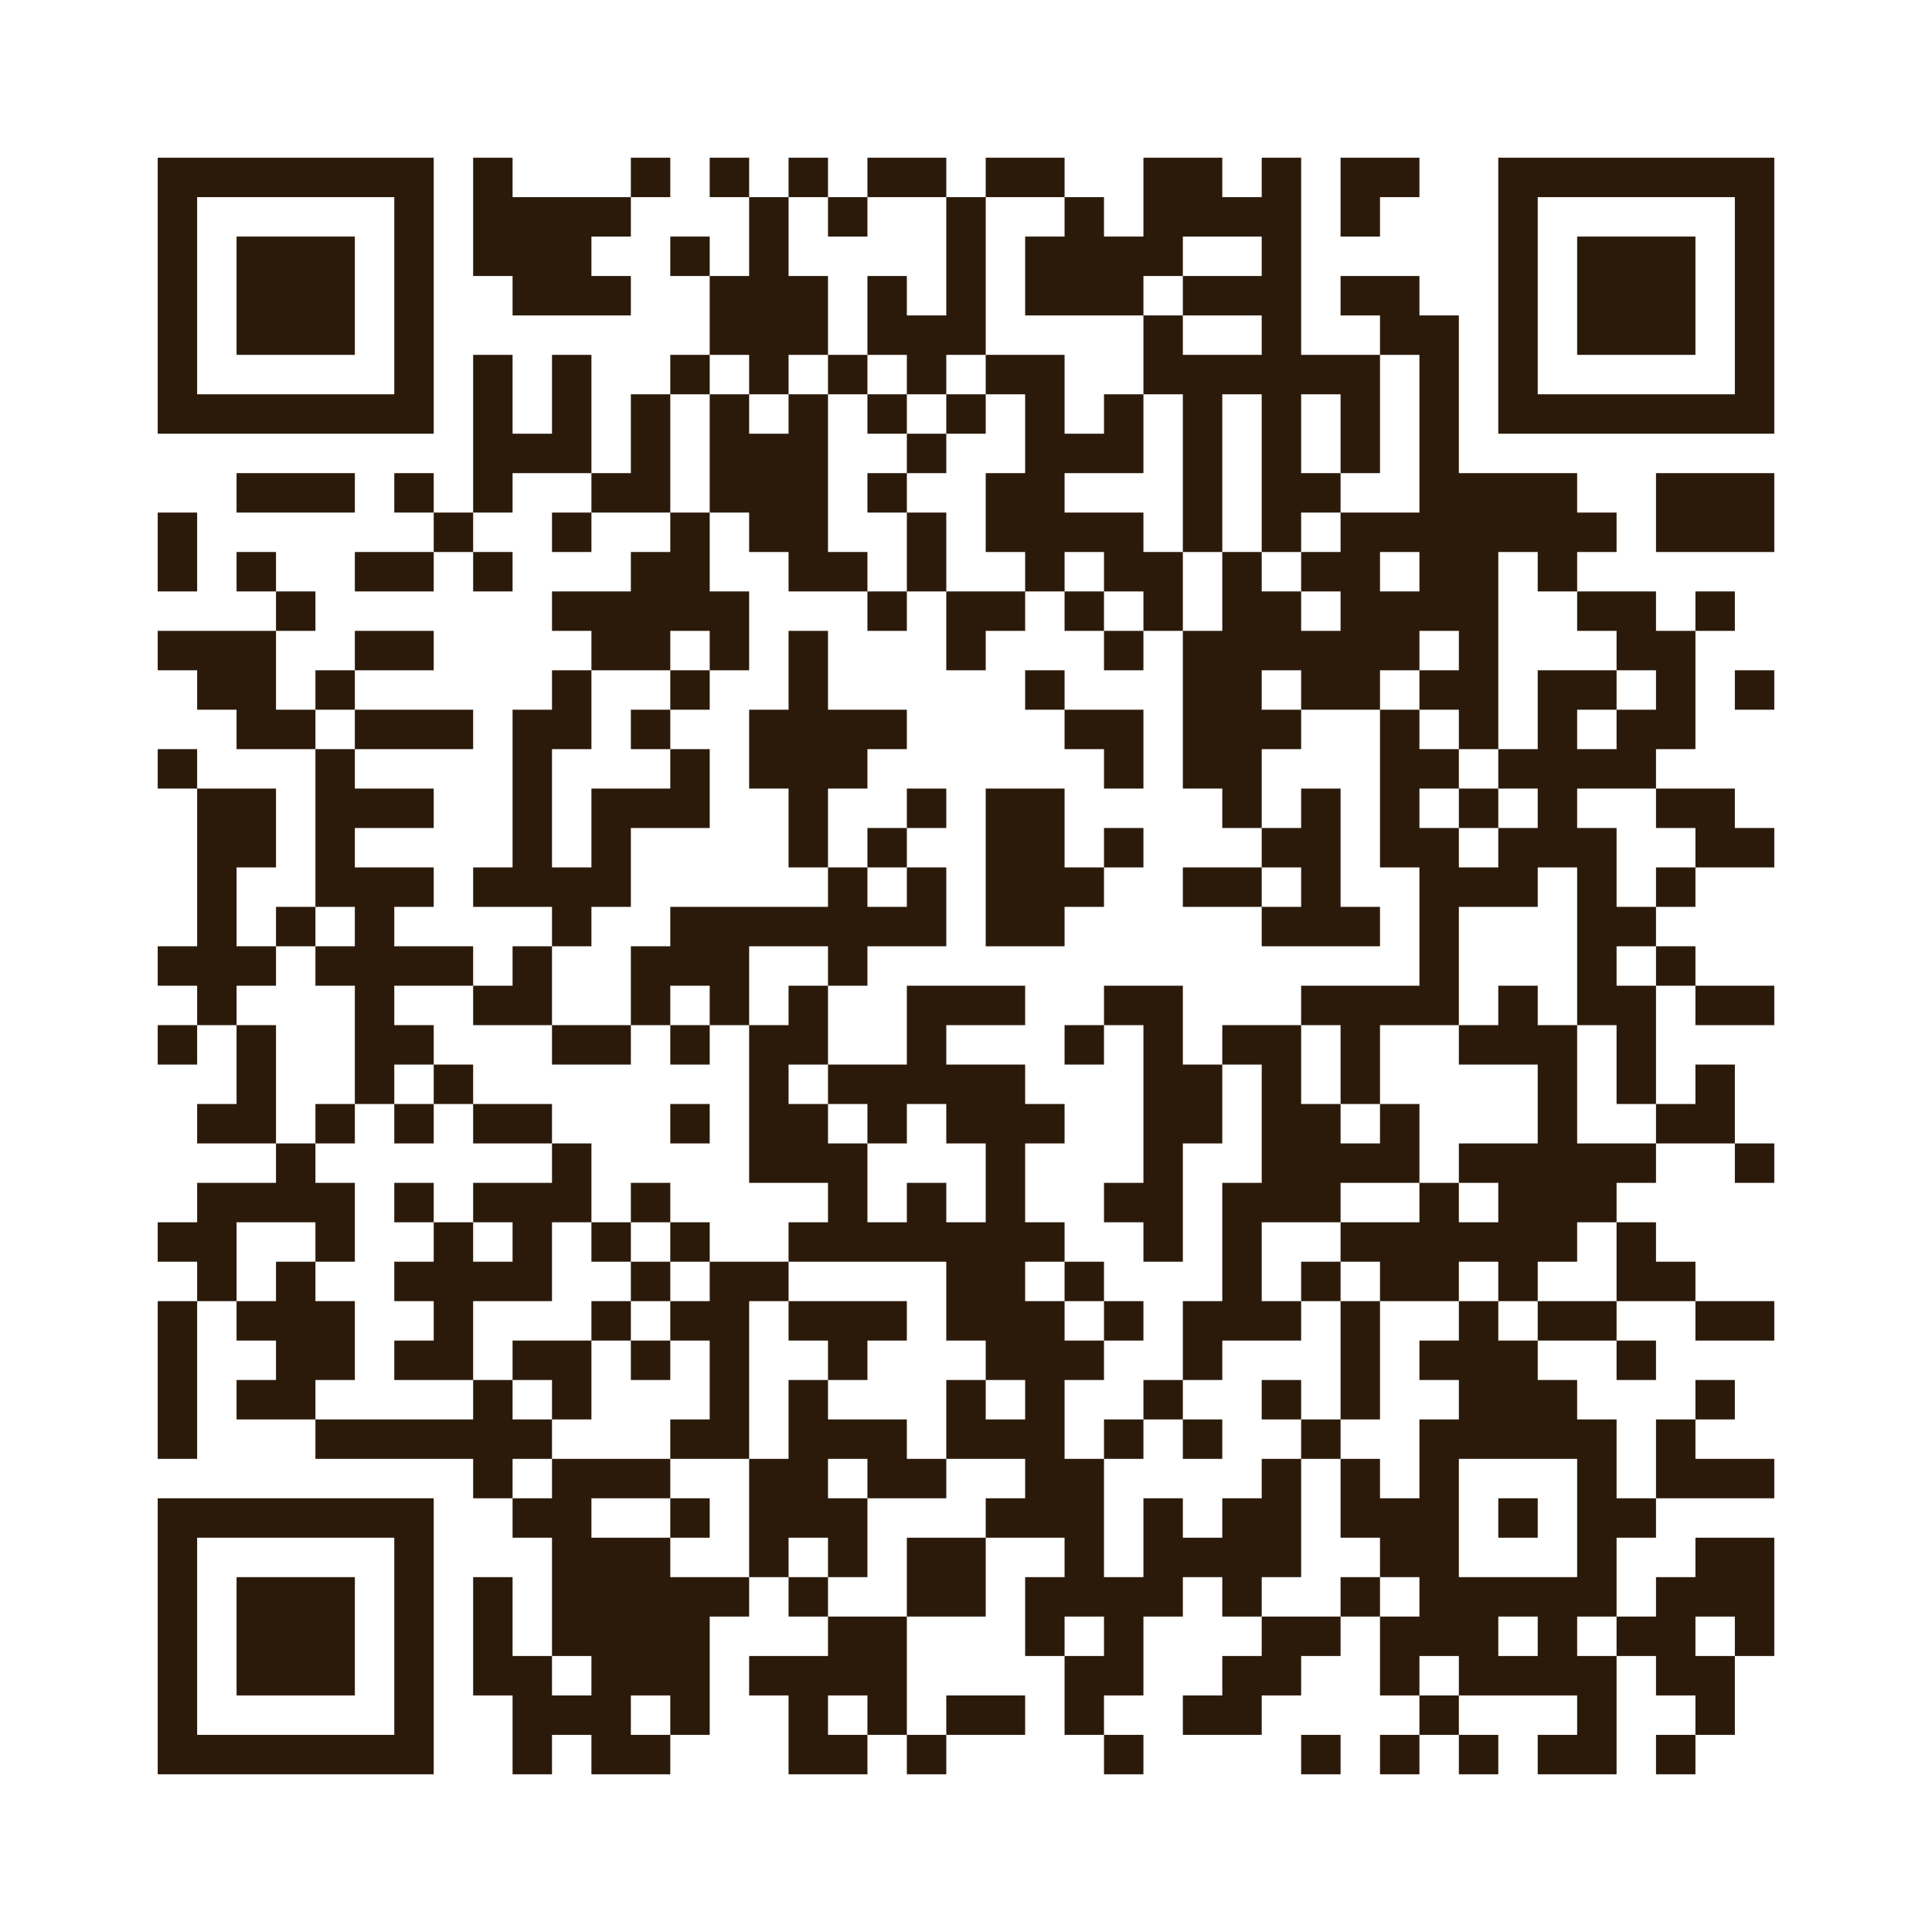
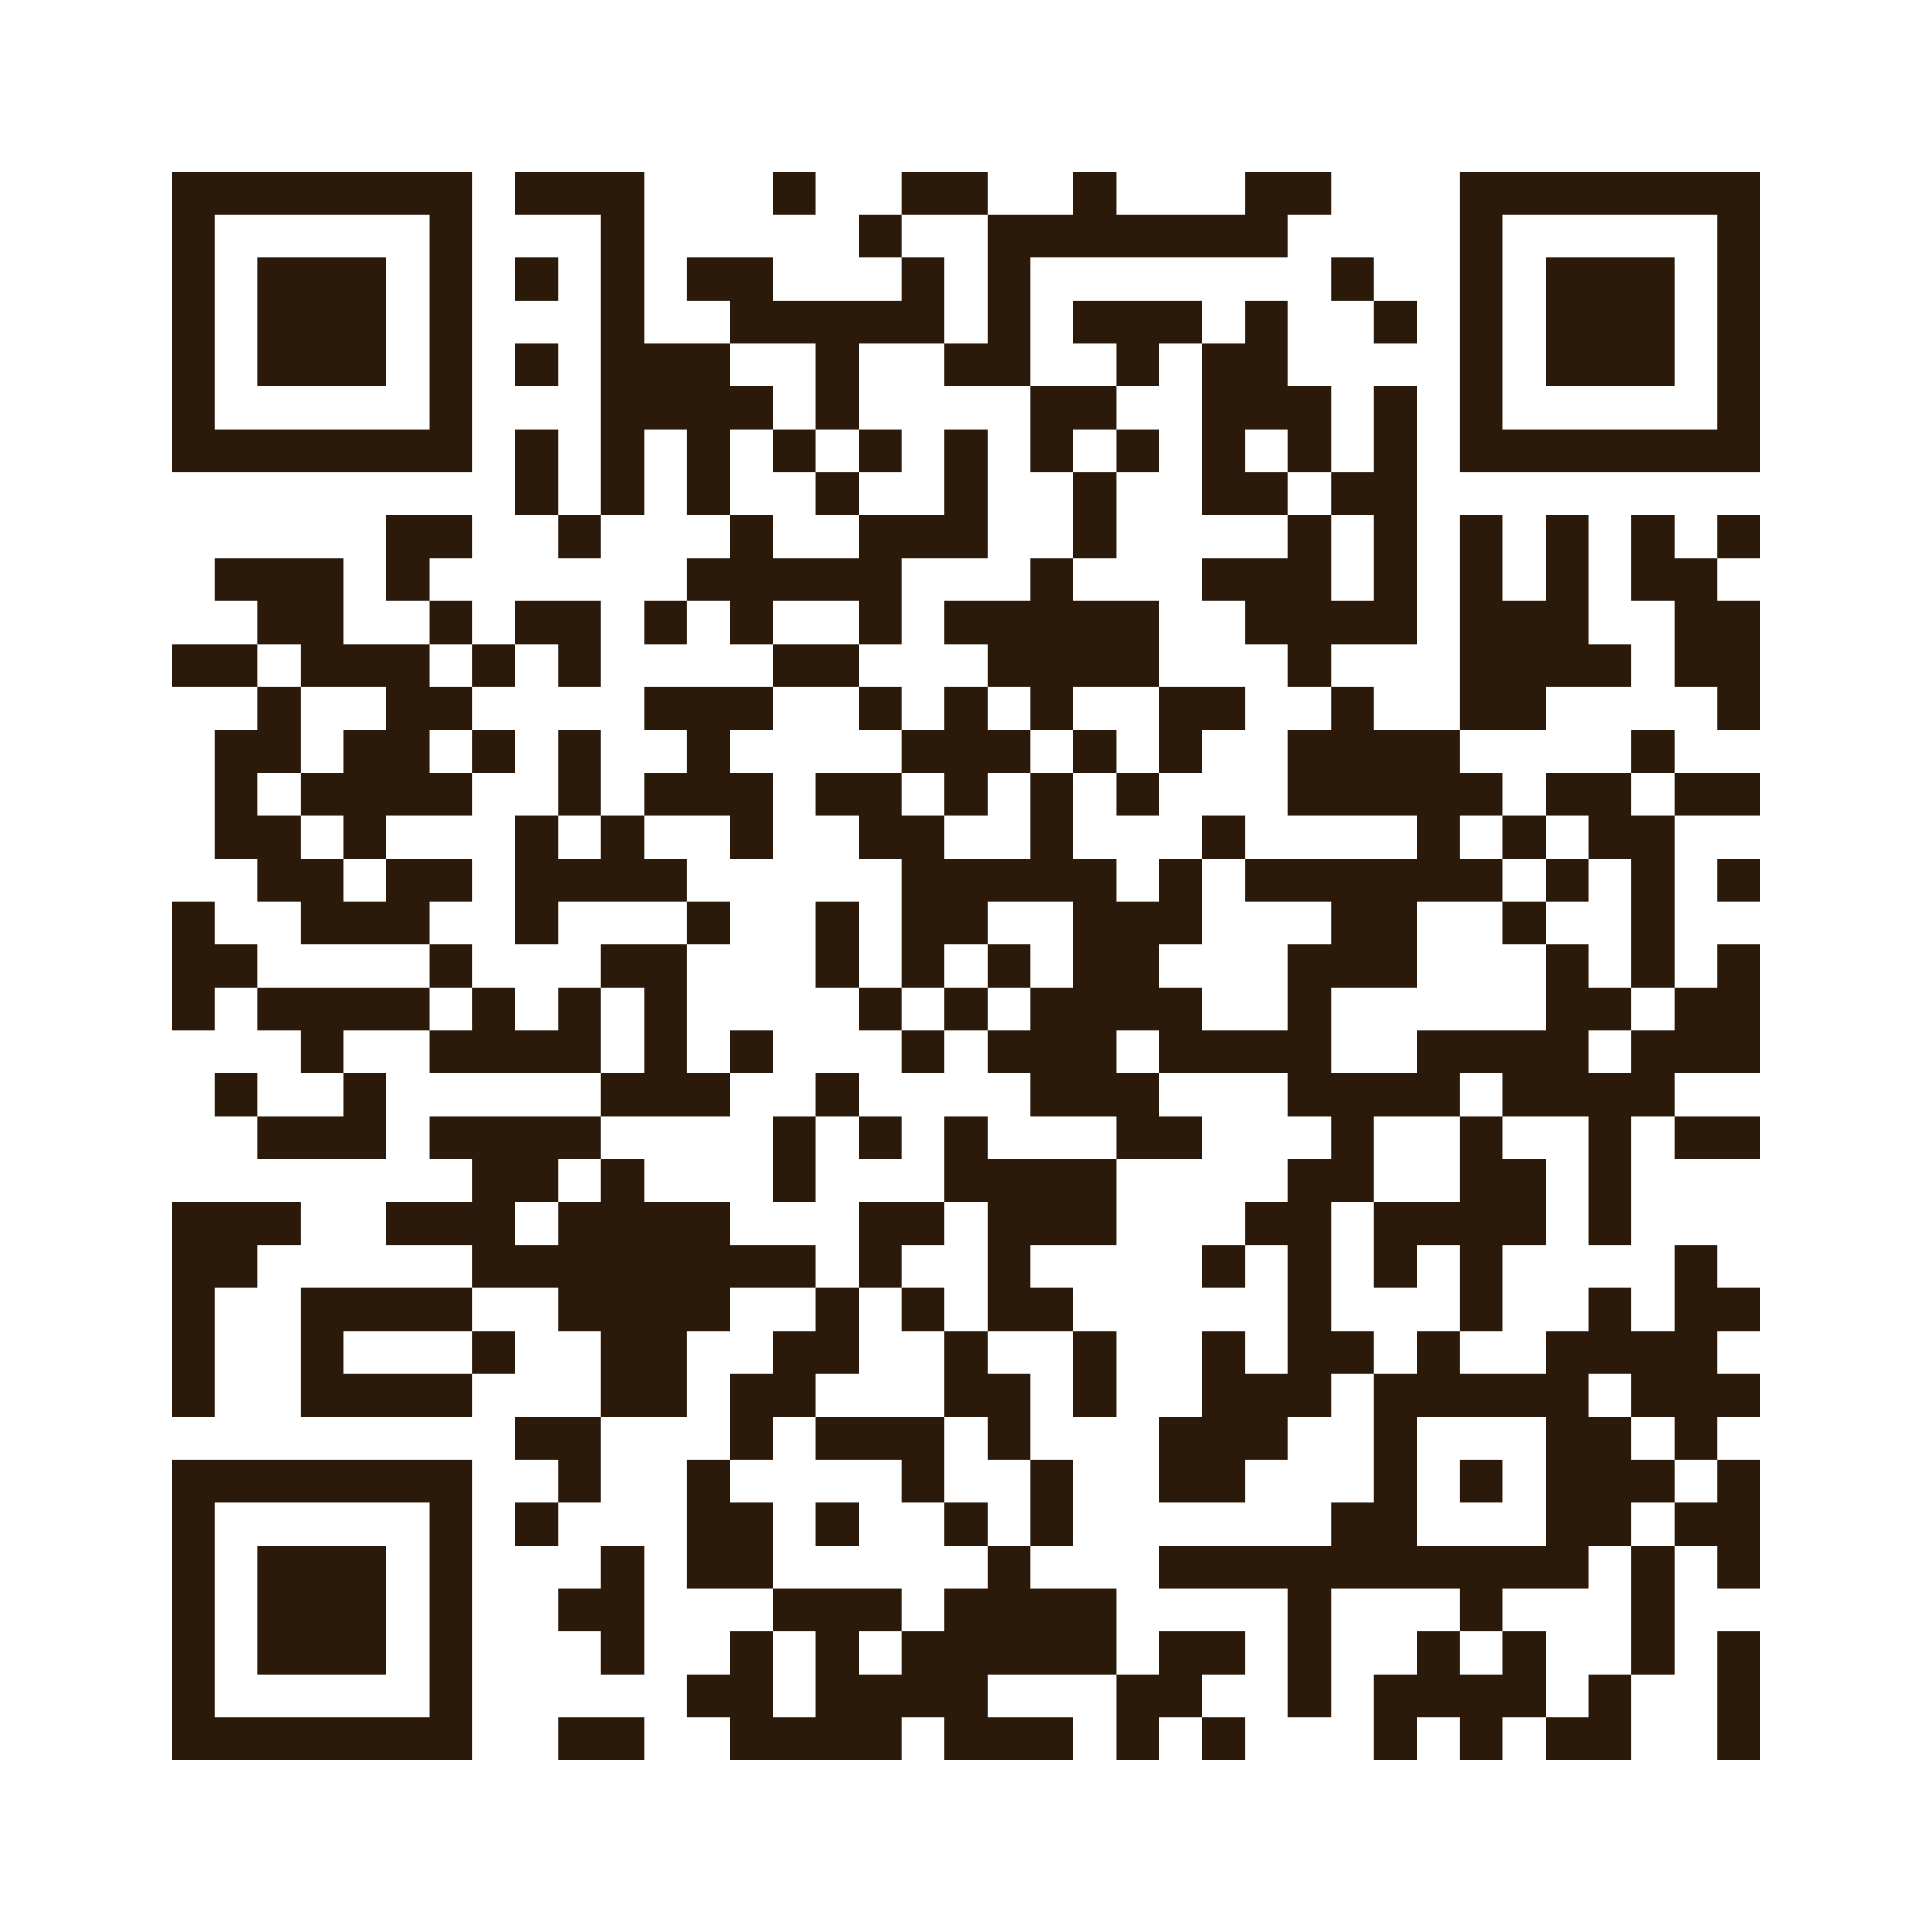
- <svg xmlns="http://www.w3.org/2000/svg" width="490" height="490" class="segno">
-   <path transform="scale(10)" class="qrline" stroke="#2b1a0a" d="M4 4.5h7m1 0h1m3 0h1m1 0h1m1 0h1m1 0h2m1 0h2m2 0h2m1 0h1m1 0h2m2 0h7m-41 1h1m5 0h1m1 0h4m3 0h1m1 0h1m2 0h1m2 0h1m1 0h4m1 0h1m3 0h1m5 0h1m-41 1h1m1 0h3m1 0h1m1 0h3m2 0h1m1 0h1m4 0h1m1 0h4m2 0h1m5 0h1m1 0h3m1 0h1m-41 1h1m1 0h3m1 0h1m2 0h3m2 0h3m1 0h1m1 0h1m1 0h3m1 0h3m1 0h2m2 0h1m1 0h3m1 0h1m-41 1h1m1 0h3m1 0h1m7 0h3m1 0h3m4 0h1m2 0h1m2 0h2m1 0h1m1 0h3m1 0h1m-41 1h1m5 0h1m1 0h1m1 0h1m2 0h1m1 0h1m1 0h1m1 0h1m1 0h2m2 0h6m1 0h1m1 0h1m5 0h1m-41 1h7m1 0h1m1 0h1m1 0h1m1 0h1m1 0h1m1 0h1m1 0h1m1 0h1m1 0h1m1 0h1m1 0h1m1 0h1m1 0h1m1 0h7m-33 1h3m1 0h1m1 0h3m2 0h1m2 0h3m1 0h1m1 0h1m1 0h1m1 0h1m-31 1h3m1 0h1m1 0h1m2 0h2m1 0h3m1 0h1m2 0h2m3 0h1m1 0h2m2 0h4m2 0h3m-41 1h1m6 0h1m2 0h1m2 0h1m1 0h2m2 0h1m1 0h4m1 0h1m1 0h1m1 0h7m1 0h3m-41 1h1m1 0h1m2 0h2m1 0h1m3 0h2m2 0h2m1 0h1m2 0h1m1 0h2m1 0h1m1 0h2m1 0h2m1 0h1m-33 1h1m6 0h5m3 0h1m1 0h2m1 0h1m1 0h1m1 0h2m1 0h4m2 0h2m1 0h1m-40 1h3m2 0h2m4 0h2m1 0h1m1 0h1m3 0h1m3 0h1m1 0h6m1 0h1m3 0h2m-38 1h2m1 0h1m5 0h1m2 0h1m2 0h1m5 0h1m3 0h2m1 0h2m1 0h2m1 0h2m1 0h1m1 0h1m-39 1h2m1 0h3m1 0h2m1 0h1m2 0h4m4 0h2m1 0h3m2 0h1m1 0h1m1 0h1m1 0h2m-39 1h1m3 0h1m4 0h1m3 0h1m1 0h3m6 0h1m1 0h2m3 0h2m1 0h4m-37 1h2m1 0h3m2 0h1m1 0h3m2 0h1m2 0h1m1 0h2m4 0h1m1 0h1m1 0h1m1 0h1m1 0h1m2 0h2m-39 1h2m1 0h1m4 0h1m1 0h1m4 0h1m1 0h1m2 0h2m1 0h1m3 0h2m1 0h2m1 0h3m2 0h2m-40 1h1m2 0h3m1 0h4m5 0h1m1 0h1m1 0h3m2 0h2m1 0h1m2 0h3m1 0h1m1 0h1m-38 1h1m1 0h1m1 0h1m4 0h1m2 0h7m1 0h2m5 0h3m1 0h1m3 0h2m-38 1h3m1 0h4m1 0h1m2 0h3m2 0h1m14 0h1m3 0h1m1 0h1m-38 1h1m3 0h1m2 0h2m2 0h1m1 0h1m1 0h1m2 0h3m2 0h2m3 0h4m1 0h1m1 0h2m1 0h2m-41 1h1m1 0h1m2 0h2m3 0h2m1 0h1m1 0h2m2 0h1m3 0h1m1 0h1m1 0h2m1 0h1m2 0h3m1 0h1m-36 1h1m2 0h1m1 0h1m7 0h1m1 0h5m3 0h2m1 0h1m1 0h1m4 0h1m1 0h1m1 0h1m-39 1h2m1 0h1m1 0h1m1 0h2m3 0h1m1 0h2m1 0h1m1 0h3m2 0h2m1 0h2m1 0h1m3 0h1m2 0h2m-37 1h1m6 0h1m4 0h3m3 0h1m3 0h1m2 0h4m1 0h5m2 0h1m-40 1h4m1 0h1m1 0h3m1 0h1m4 0h1m1 0h1m1 0h1m2 0h2m1 0h3m2 0h1m1 0h3m-37 1h2m2 0h1m2 0h1m1 0h1m1 0h1m1 0h1m2 0h7m2 0h1m1 0h1m2 0h6m1 0h1m-37 1h1m1 0h1m2 0h4m2 0h1m1 0h2m4 0h2m1 0h1m3 0h1m1 0h1m1 0h2m1 0h1m2 0h2m-39 1h1m1 0h3m2 0h1m3 0h1m1 0h2m1 0h3m1 0h3m1 0h1m1 0h3m1 0h1m2 0h1m1 0h2m2 0h2m-41 1h1m2 0h2m1 0h2m1 0h2m1 0h1m1 0h1m2 0h1m3 0h3m2 0h1m3 0h1m1 0h3m2 0h1m-38 1h1m1 0h2m4 0h1m1 0h1m3 0h1m1 0h1m3 0h1m1 0h1m2 0h1m2 0h1m1 0h1m2 0h3m3 0h1m-40 1h1m3 0h6m3 0h2m1 0h3m1 0h3m1 0h1m1 0h1m2 0h1m2 0h5m1 0h1m-31 1h1m1 0h3m2 0h2m1 0h2m2 0h2m4 0h1m1 0h1m1 0h1m3 0h1m1 0h3m-41 1h7m2 0h2m2 0h1m1 0h3m3 0h3m1 0h1m1 0h2m1 0h3m1 0h1m1 0h2m-38 1h1m5 0h1m3 0h3m2 0h1m1 0h1m1 0h2m2 0h1m1 0h4m2 0h2m3 0h1m2 0h2m-41 1h1m1 0h3m1 0h1m1 0h1m1 0h5m1 0h1m2 0h2m1 0h4m1 0h1m2 0h1m1 0h5m1 0h3m-41 1h1m1 0h3m1 0h1m1 0h1m1 0h4m3 0h2m3 0h1m1 0h1m3 0h2m1 0h3m1 0h1m1 0h2m1 0h1m-41 1h1m1 0h3m1 0h1m1 0h2m1 0h3m1 0h4m4 0h2m2 0h2m2 0h1m1 0h4m1 0h2m-40 1h1m5 0h1m2 0h3m1 0h1m2 0h1m1 0h1m1 0h2m1 0h1m2 0h2m4 0h1m3 0h1m2 0h1m-40 1h7m2 0h1m1 0h2m3 0h2m1 0h1m4 0h1m4 0h1m1 0h1m1 0h1m1 0h2m1 0h1" />
+ <svg xmlns="http://www.w3.org/2000/svg" width="450" height="450" class="segno">
+   <path transform="scale(10)" class="qrline" stroke="#2b1a0a" d="M4 4.5h7m1 0h3m3 0h1m2 0h2m2 0h1m3 0h2m3 0h7m-37 1h1m5 0h1m3 0h1m5 0h1m2 0h7m4 0h1m5 0h1m-37 1h1m1 0h3m1 0h1m1 0h1m1 0h1m1 0h2m3 0h1m1 0h1m7 0h1m2 0h1m1 0h3m1 0h1m-37 1h1m1 0h3m1 0h1m3 0h1m2 0h5m1 0h1m1 0h3m1 0h1m2 0h1m1 0h1m1 0h3m1 0h1m-37 1h1m1 0h3m1 0h1m1 0h1m1 0h3m2 0h1m2 0h2m2 0h1m1 0h2m4 0h1m1 0h3m1 0h1m-37 1h1m5 0h1m3 0h4m1 0h1m4 0h2m2 0h3m1 0h1m1 0h1m5 0h1m-37 1h7m1 0h1m1 0h1m1 0h1m1 0h1m1 0h1m1 0h1m1 0h1m1 0h1m1 0h1m1 0h1m1 0h1m1 0h7m-29 1h1m1 0h1m1 0h1m2 0h1m2 0h1m2 0h1m2 0h2m1 0h2m-24 1h2m2 0h1m3 0h1m2 0h3m2 0h1m4 0h1m1 0h1m1 0h1m1 0h1m1 0h1m1 0h1m-36 1h3m1 0h1m6 0h5m3 0h1m3 0h3m1 0h1m1 0h1m1 0h1m1 0h2m-34 1h2m2 0h1m1 0h2m1 0h1m1 0h1m2 0h1m1 0h5m2 0h4m1 0h3m2 0h2m-37 1h2m1 0h3m1 0h1m1 0h1m4 0h2m3 0h4m3 0h1m3 0h4m1 0h2m-35 1h1m2 0h2m4 0h3m2 0h1m1 0h1m1 0h1m2 0h2m2 0h1m2 0h2m4 0h1m-36 1h2m1 0h2m1 0h1m1 0h1m2 0h1m4 0h3m1 0h1m1 0h1m2 0h4m4 0h1m-34 1h1m1 0h4m2 0h1m1 0h3m1 0h2m1 0h1m1 0h1m1 0h1m3 0h5m1 0h2m1 0h2m-36 1h2m1 0h1m3 0h1m1 0h1m2 0h1m2 0h2m2 0h1m3 0h1m4 0h1m1 0h1m1 0h2m-33 1h2m1 0h2m1 0h4m5 0h5m1 0h1m1 0h6m1 0h1m1 0h1m1 0h1m-37 1h1m2 0h3m2 0h1m3 0h1m2 0h1m1 0h2m2 0h3m3 0h2m2 0h1m2 0h1m-35 1h2m4 0h1m3 0h2m3 0h1m1 0h1m1 0h1m1 0h2m3 0h3m3 0h1m1 0h1m1 0h1m-37 1h1m1 0h4m1 0h1m1 0h1m1 0h1m4 0h1m1 0h1m1 0h4m2 0h1m5 0h2m1 0h2m-34 1h1m2 0h4m1 0h1m1 0h1m3 0h1m1 0h3m1 0h4m2 0h4m1 0h3m-36 1h1m2 0h1m5 0h3m2 0h1m4 0h3m3 0h4m1 0h4m-33 1h3m1 0h4m4 0h1m1 0h1m1 0h1m3 0h2m3 0h1m2 0h1m2 0h1m1 0h2m-30 1h2m1 0h1m3 0h1m3 0h4m4 0h2m2 0h2m1 0h1m-34 1h3m2 0h3m1 0h4m3 0h2m1 0h3m3 0h2m1 0h4m1 0h1m-34 1h2m5 0h8m1 0h1m2 0h1m4 0h1m1 0h1m1 0h1m1 0h1m4 0h1m-36 1h1m2 0h4m2 0h4m2 0h1m1 0h1m1 0h2m5 0h1m3 0h1m2 0h1m1 0h2m-37 1h1m2 0h1m3 0h1m2 0h2m2 0h2m2 0h1m2 0h1m2 0h1m1 0h2m1 0h1m2 0h4m-36 1h1m2 0h4m3 0h2m1 0h2m3 0h2m1 0h1m2 0h3m1 0h5m1 0h3m-29 1h2m3 0h1m1 0h3m1 0h1m3 0h3m2 0h1m3 0h2m1 0h1m-36 1h7m2 0h1m2 0h1m4 0h1m2 0h1m2 0h2m3 0h1m1 0h1m1 0h3m1 0h1m-37 1h1m5 0h1m1 0h1m3 0h2m1 0h1m2 0h1m1 0h1m6 0h2m3 0h2m1 0h2m-37 1h1m1 0h3m1 0h1m3 0h1m1 0h2m5 0h1m3 0h10m1 0h1m1 0h1m-37 1h1m1 0h3m1 0h1m2 0h2m3 0h3m1 0h4m4 0h1m3 0h1m3 0h1m-35 1h1m1 0h3m1 0h1m3 0h1m2 0h1m1 0h1m1 0h5m1 0h2m1 0h1m2 0h1m1 0h1m2 0h1m1 0h1m-37 1h1m5 0h1m5 0h2m1 0h4m3 0h2m2 0h1m1 0h4m1 0h1m2 0h1m-37 1h7m2 0h2m2 0h4m1 0h3m1 0h1m1 0h1m3 0h1m1 0h1m1 0h2m2 0h1" />
</svg>
